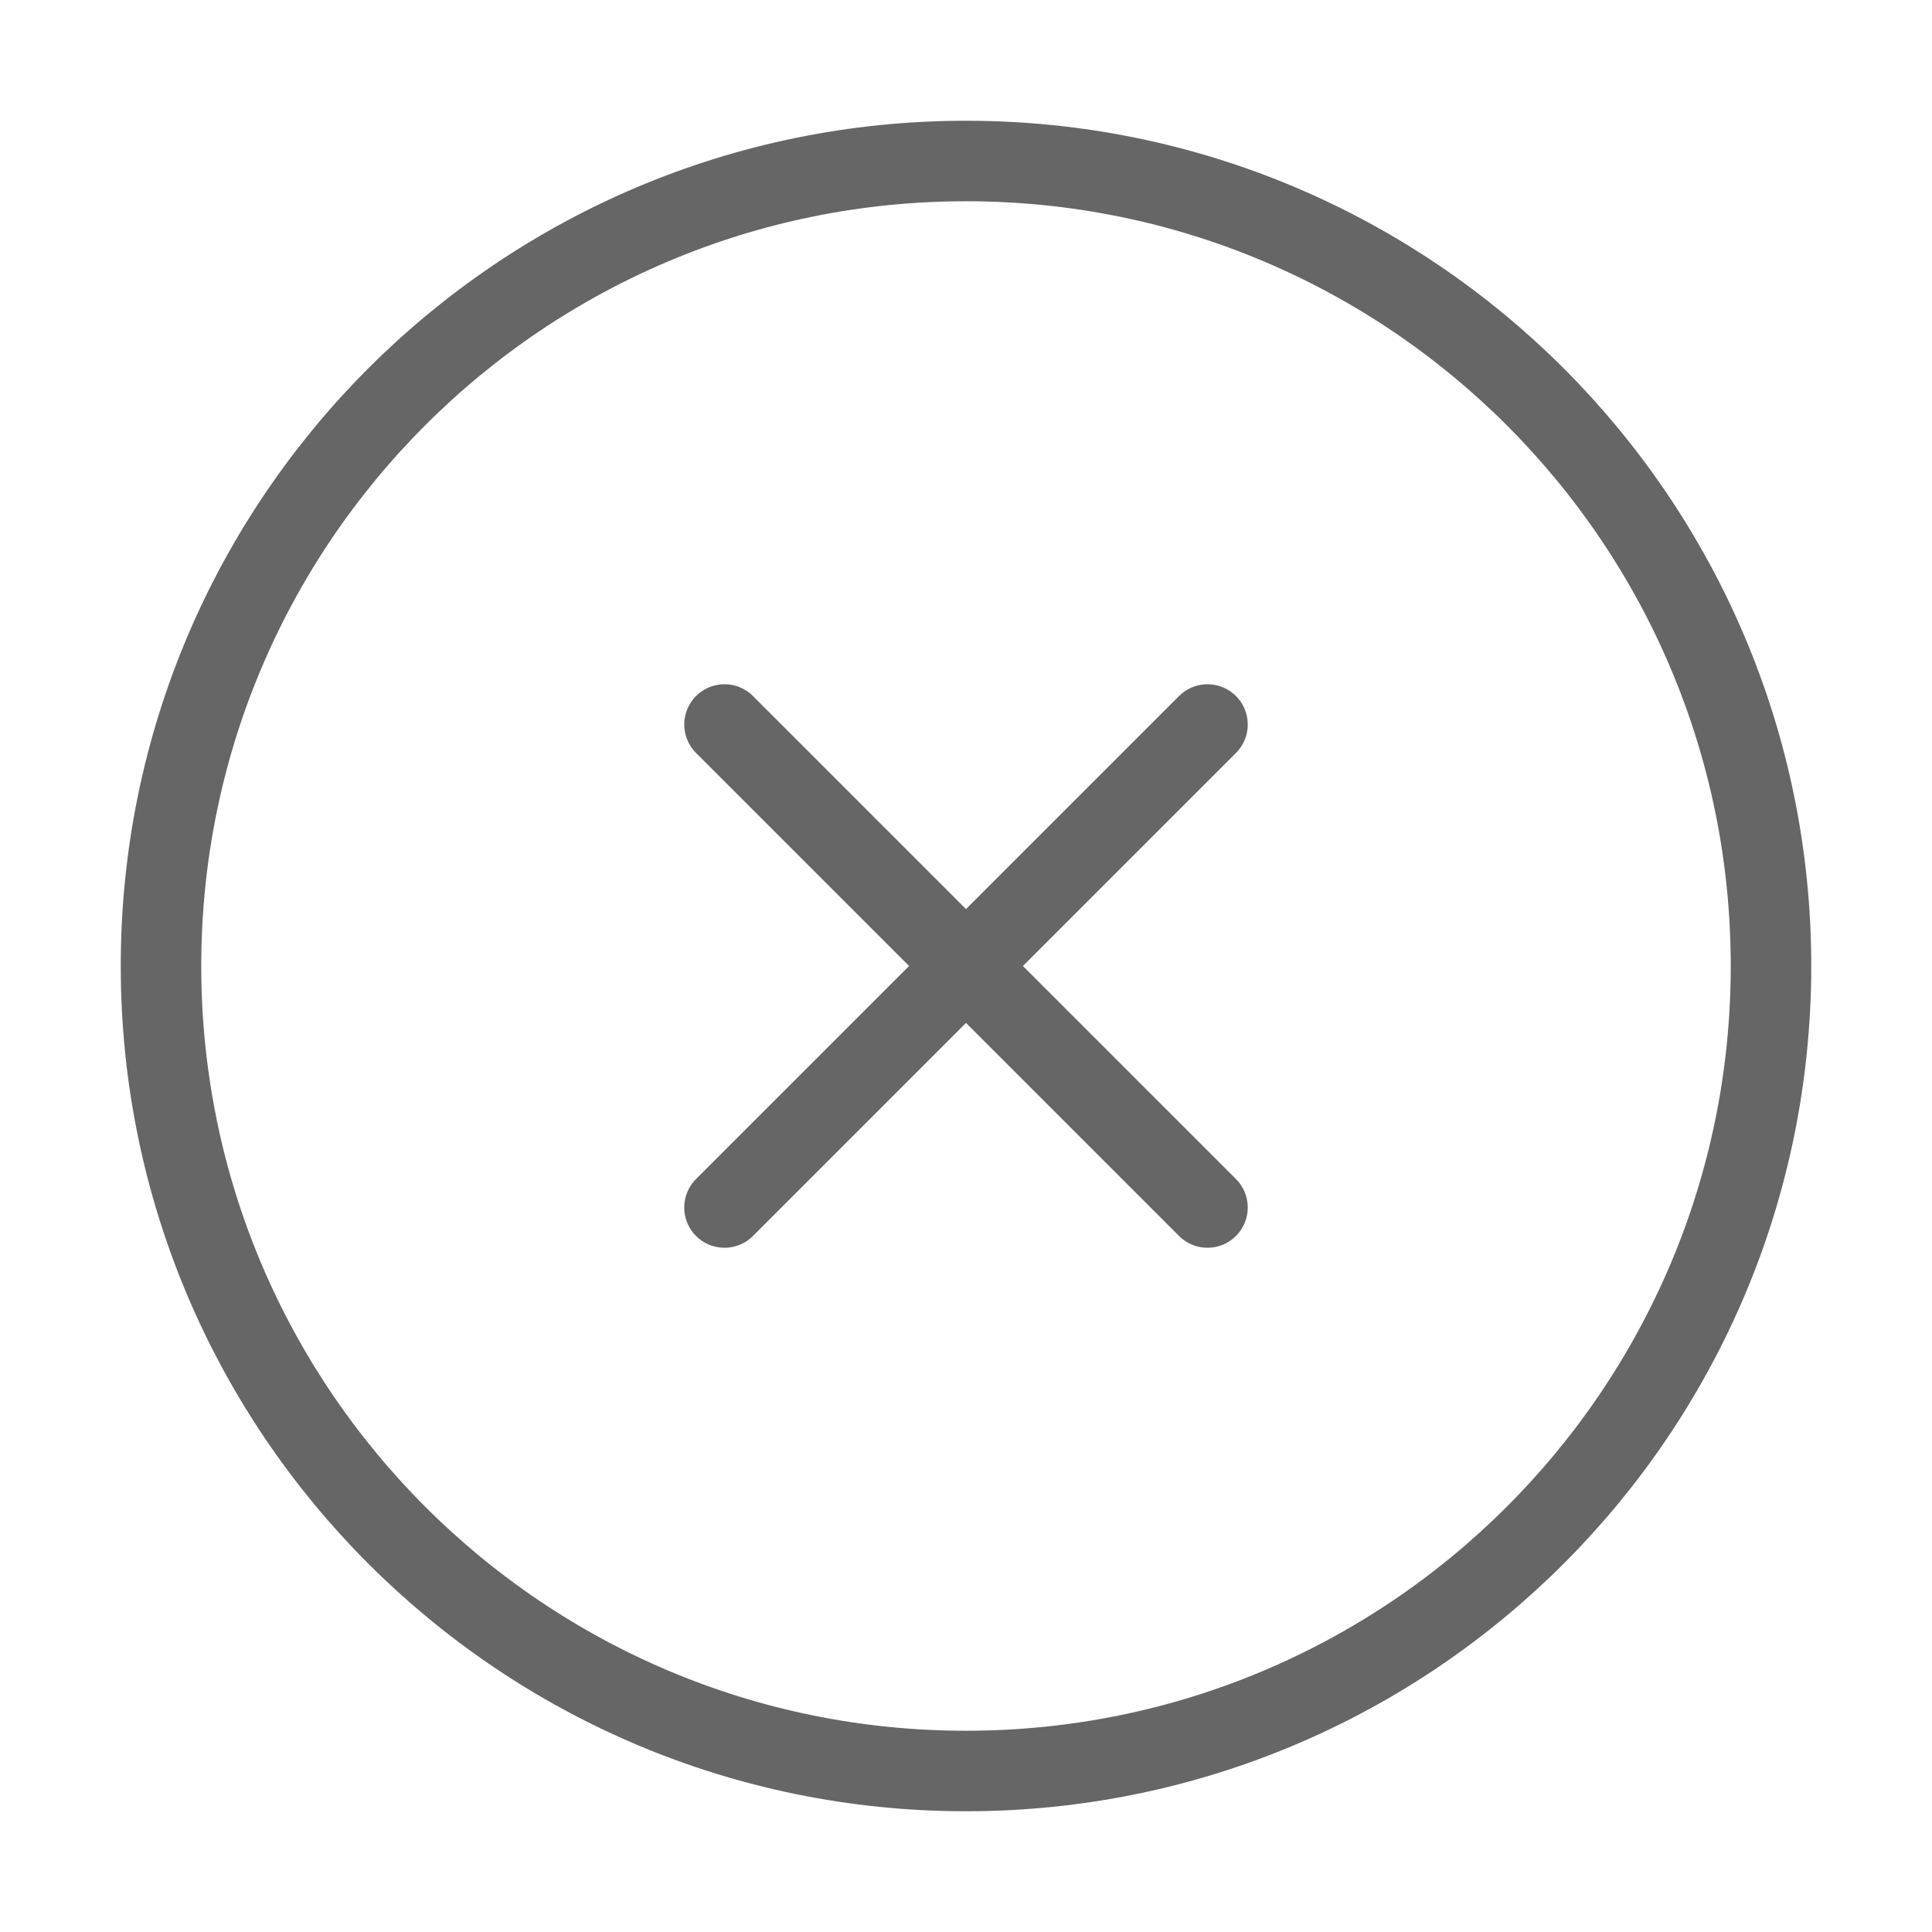
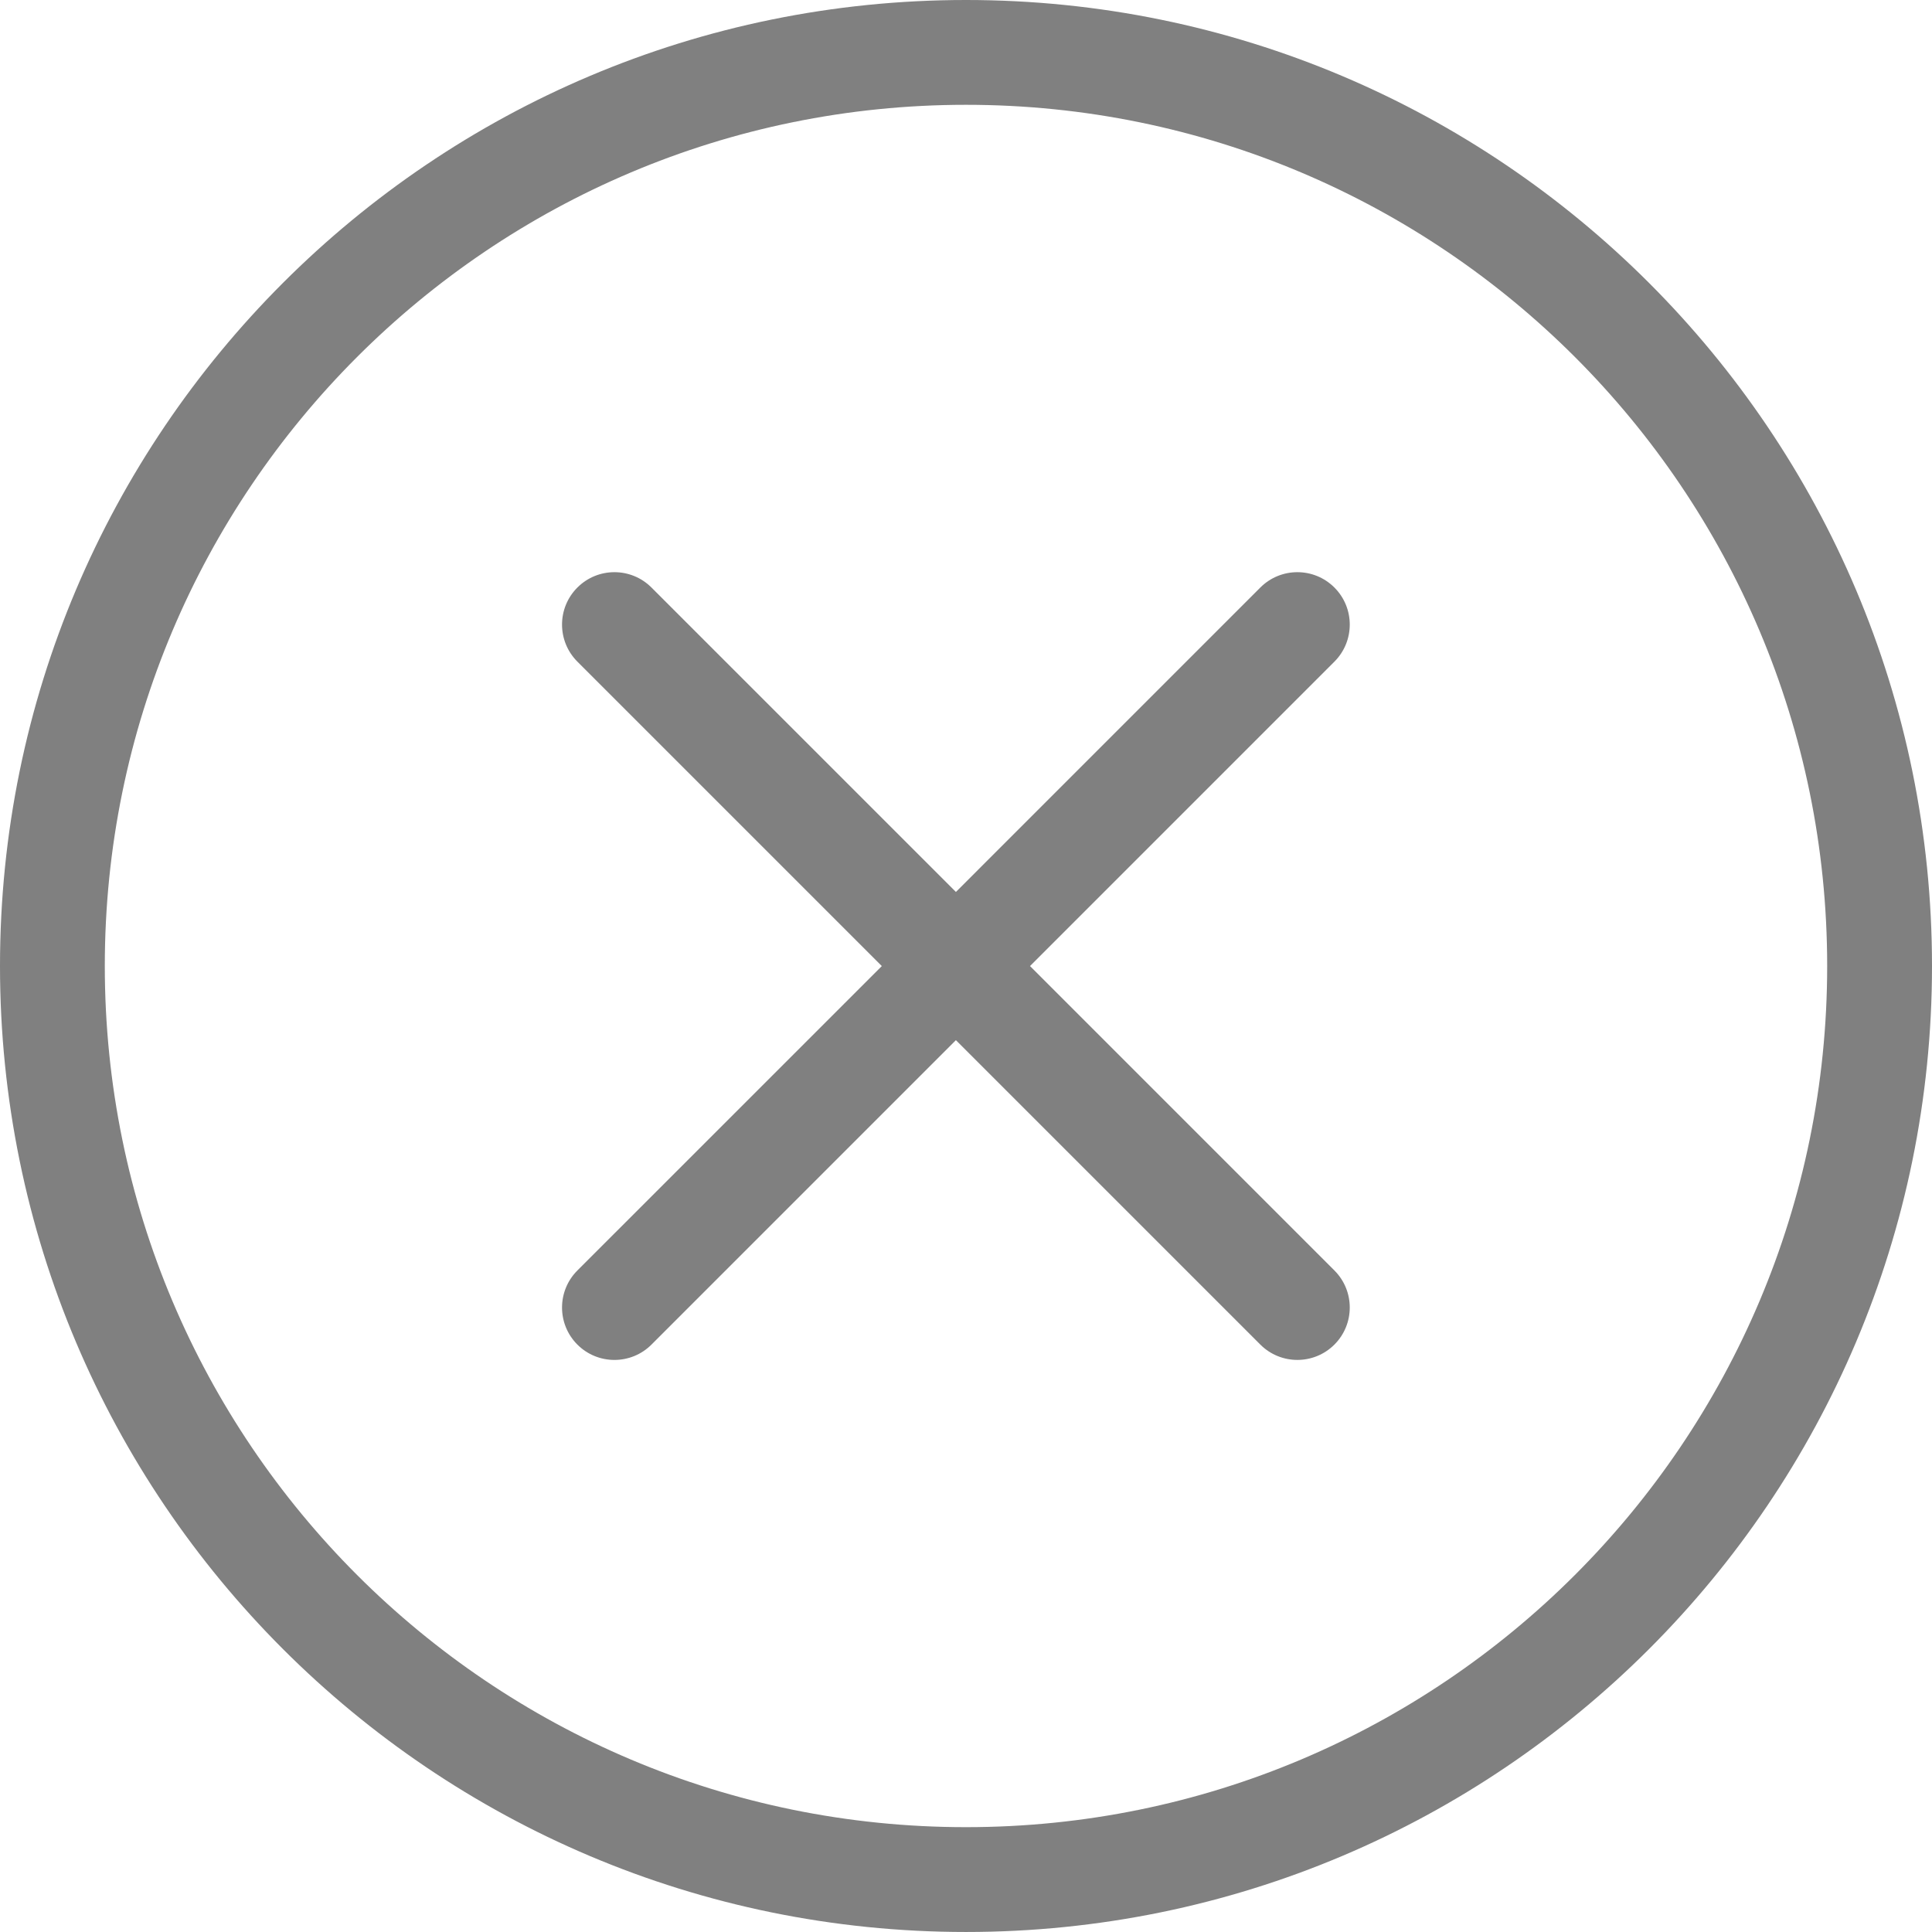
- <svg xmlns="http://www.w3.org/2000/svg" width="18px" height="18px" viewBox="0 0 24 24" fill="none" stroke="#666666" stroke-width="1" stroke-linecap="round" stroke-linejoin="round">
-   <circle cx="12" cy="12" r="10" />
-   <line x1="15" y1="9" x2="9" y2="15" />
-   <line x1="9" y1="9" x2="15" y2="15" />
+ <svg xmlns="http://www.w3.org/2000/svg" version="1.1" id="Layer_1" x="0px" y="0px" width="122.881px" height="122.88px" fill="gray" viewBox="0 0 122.881 122.88" enable-background="new 0 0 122.881 122.88" xml:space="preserve">
+   <g>
+     <path d="M61.44,0c16.966,0,32.326,6.877,43.445,17.996c11.119,11.118,17.996,26.479,17.996,43.444 c0,16.967-6.877,32.326-17.996,43.444C93.766,116.003,78.406,122.88,61.44,122.88c-16.966,0-32.326-6.877-43.444-17.996 C6.877,93.766,0,78.406,0,61.439c0-16.965,6.877-32.326,17.996-43.444C29.114,6.877,44.474,0,61.44,0L61.44,0z M80.16,37.369 c1.301-1.302,3.412-1.302,4.713,0c1.301,1.301,1.301,3.411,0,4.713L65.512,61.444l19.361,19.362c1.301,1.301,1.301,3.411,0,4.713 c-1.301,1.301-3.412,1.301-4.713,0L60.798,66.157L41.436,85.52c-1.301,1.301-3.412,1.301-4.713,0c-1.301-1.302-1.301-3.412,0-4.713 l19.363-19.362L36.723,42.082c-1.301-1.302-1.301-3.412,0-4.713c1.301-1.302,3.412-1.302,4.713,0l19.363,19.362L80.16,37.369 L80.16,37.369z M100.172,22.708C90.26,12.796,76.566,6.666,61.44,6.666c-15.126,0-28.819,6.13-38.731,16.042 C12.797,32.62,6.666,46.314,6.666,61.439c0,15.126,6.131,28.82,16.042,38.732c9.912,9.911,23.605,16.042,38.731,16.042 c15.126,0,28.82-6.131,38.732-16.042c9.912-9.912,16.043-23.606,16.043-38.732C116.215,46.314,110.084,32.62,100.172,22.708 L100.172,22.708z" />
+   </g>
</svg>
